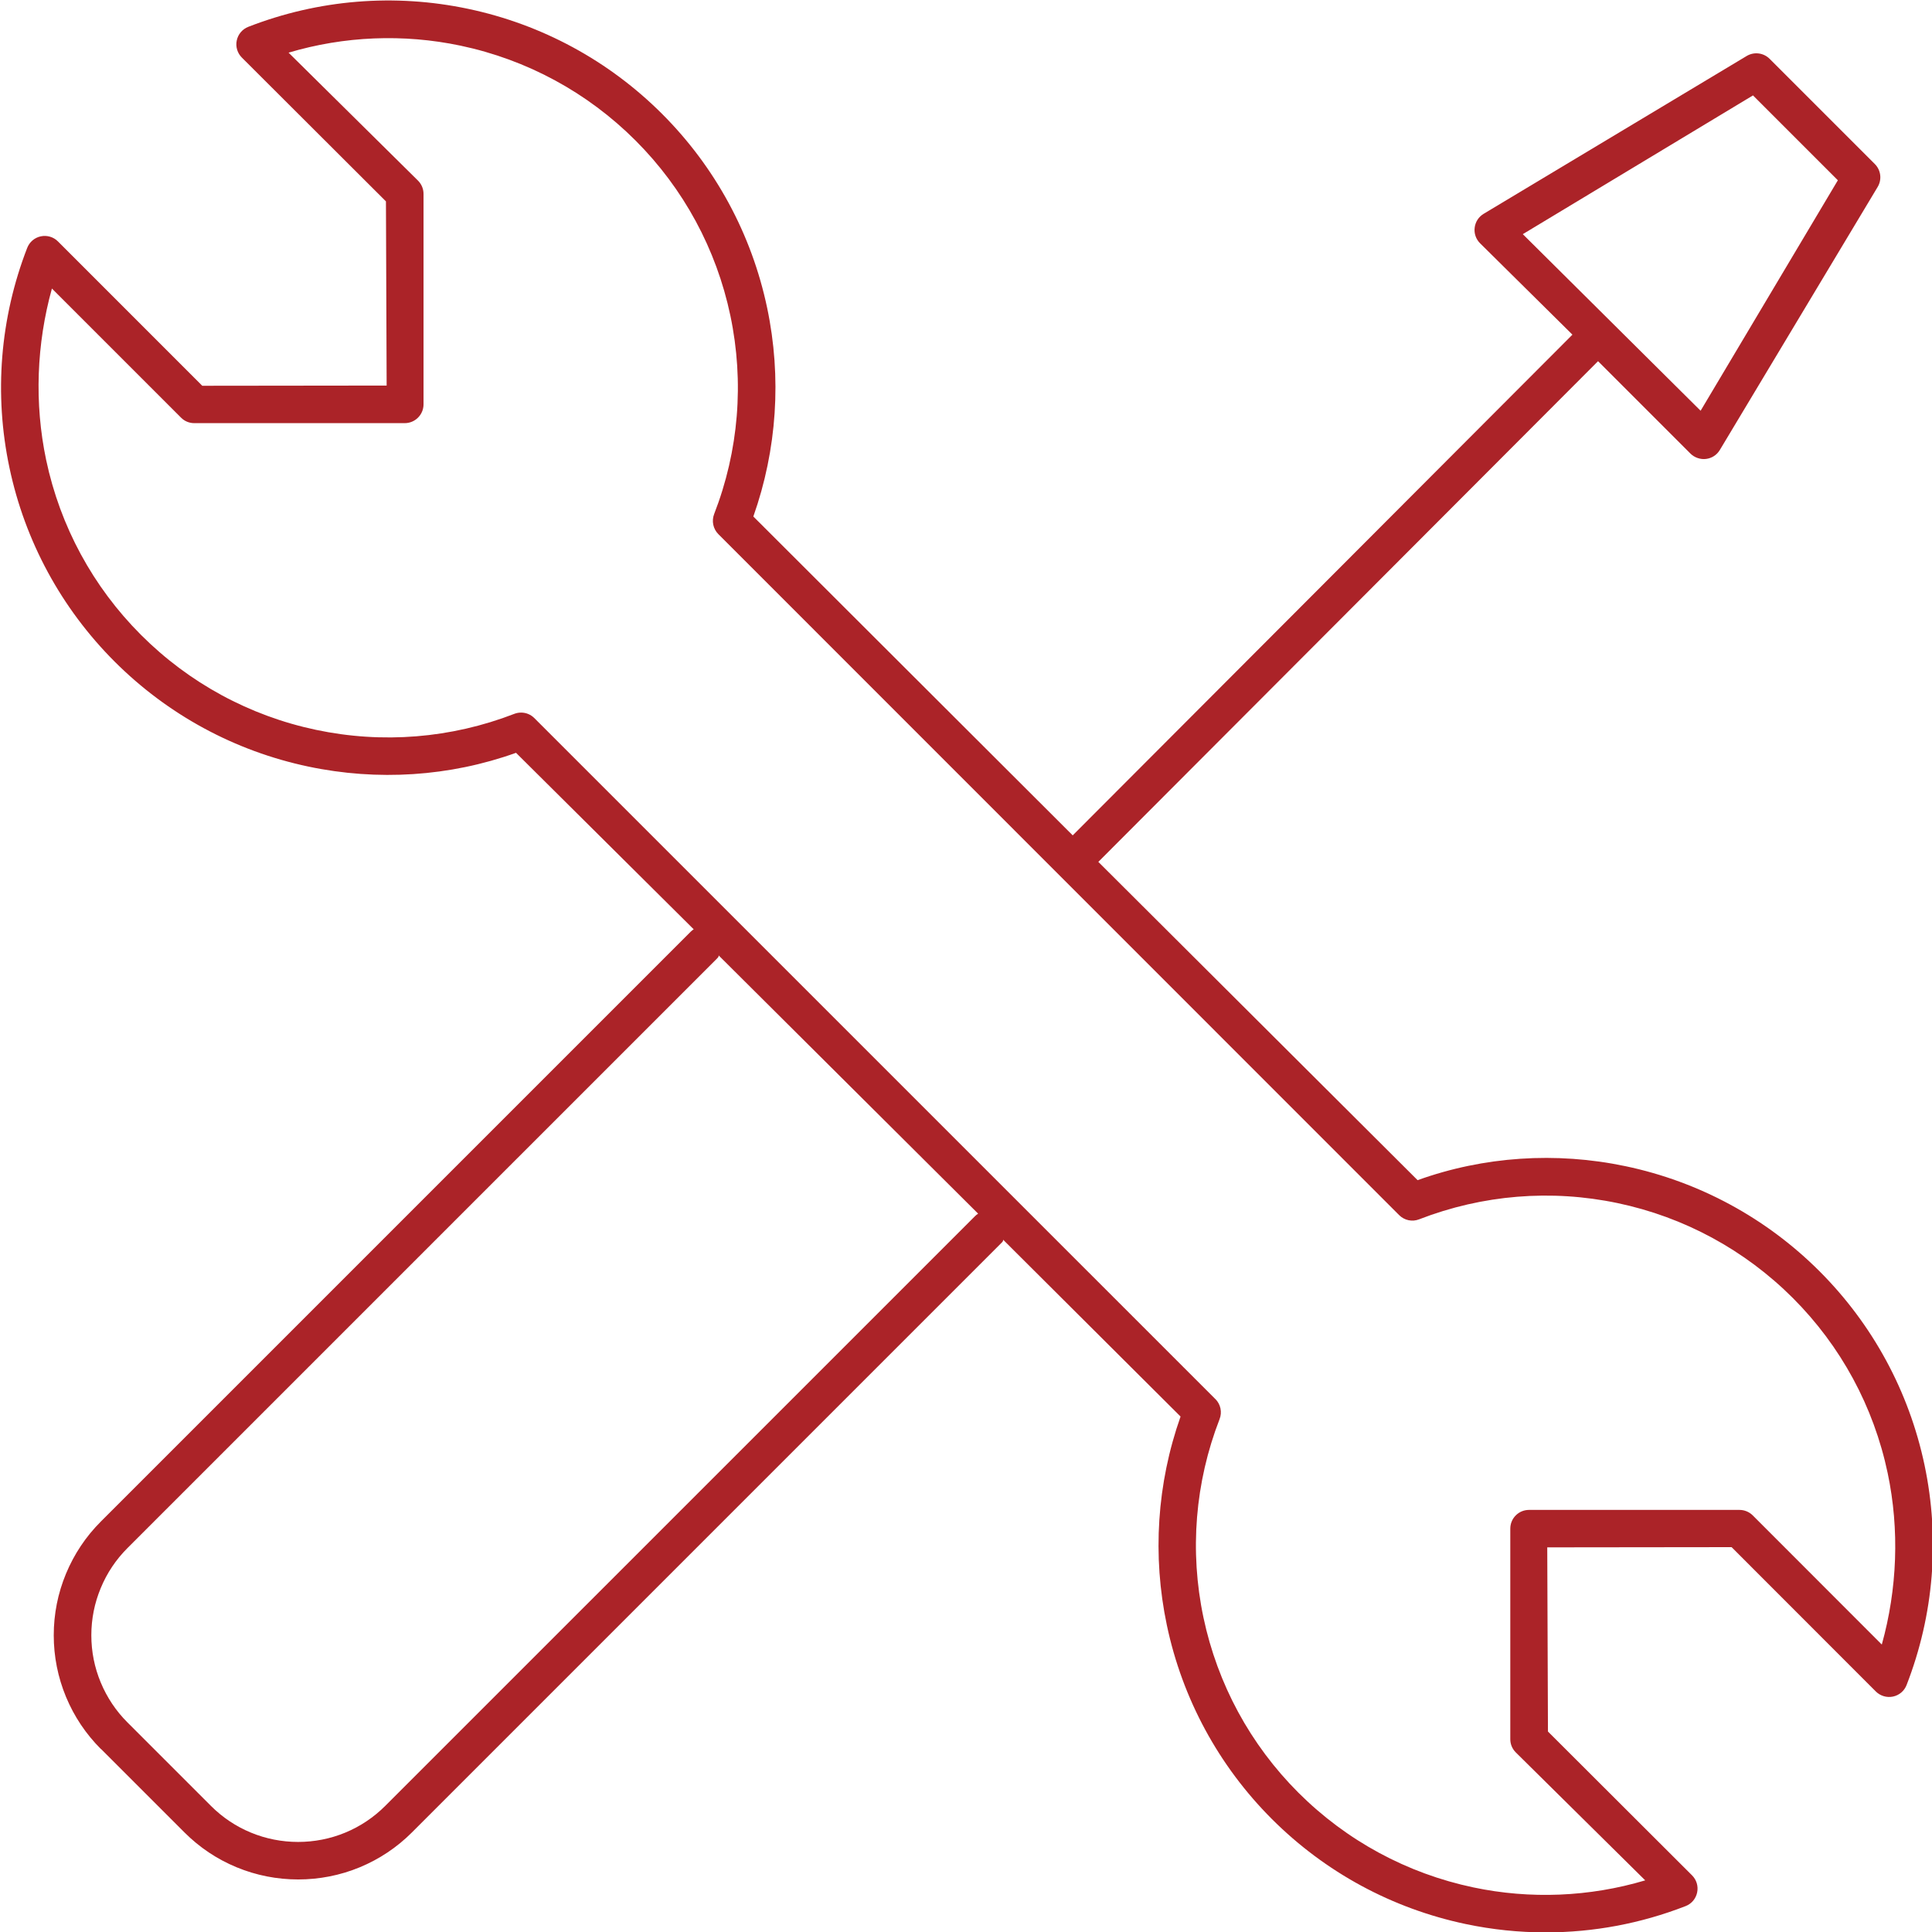
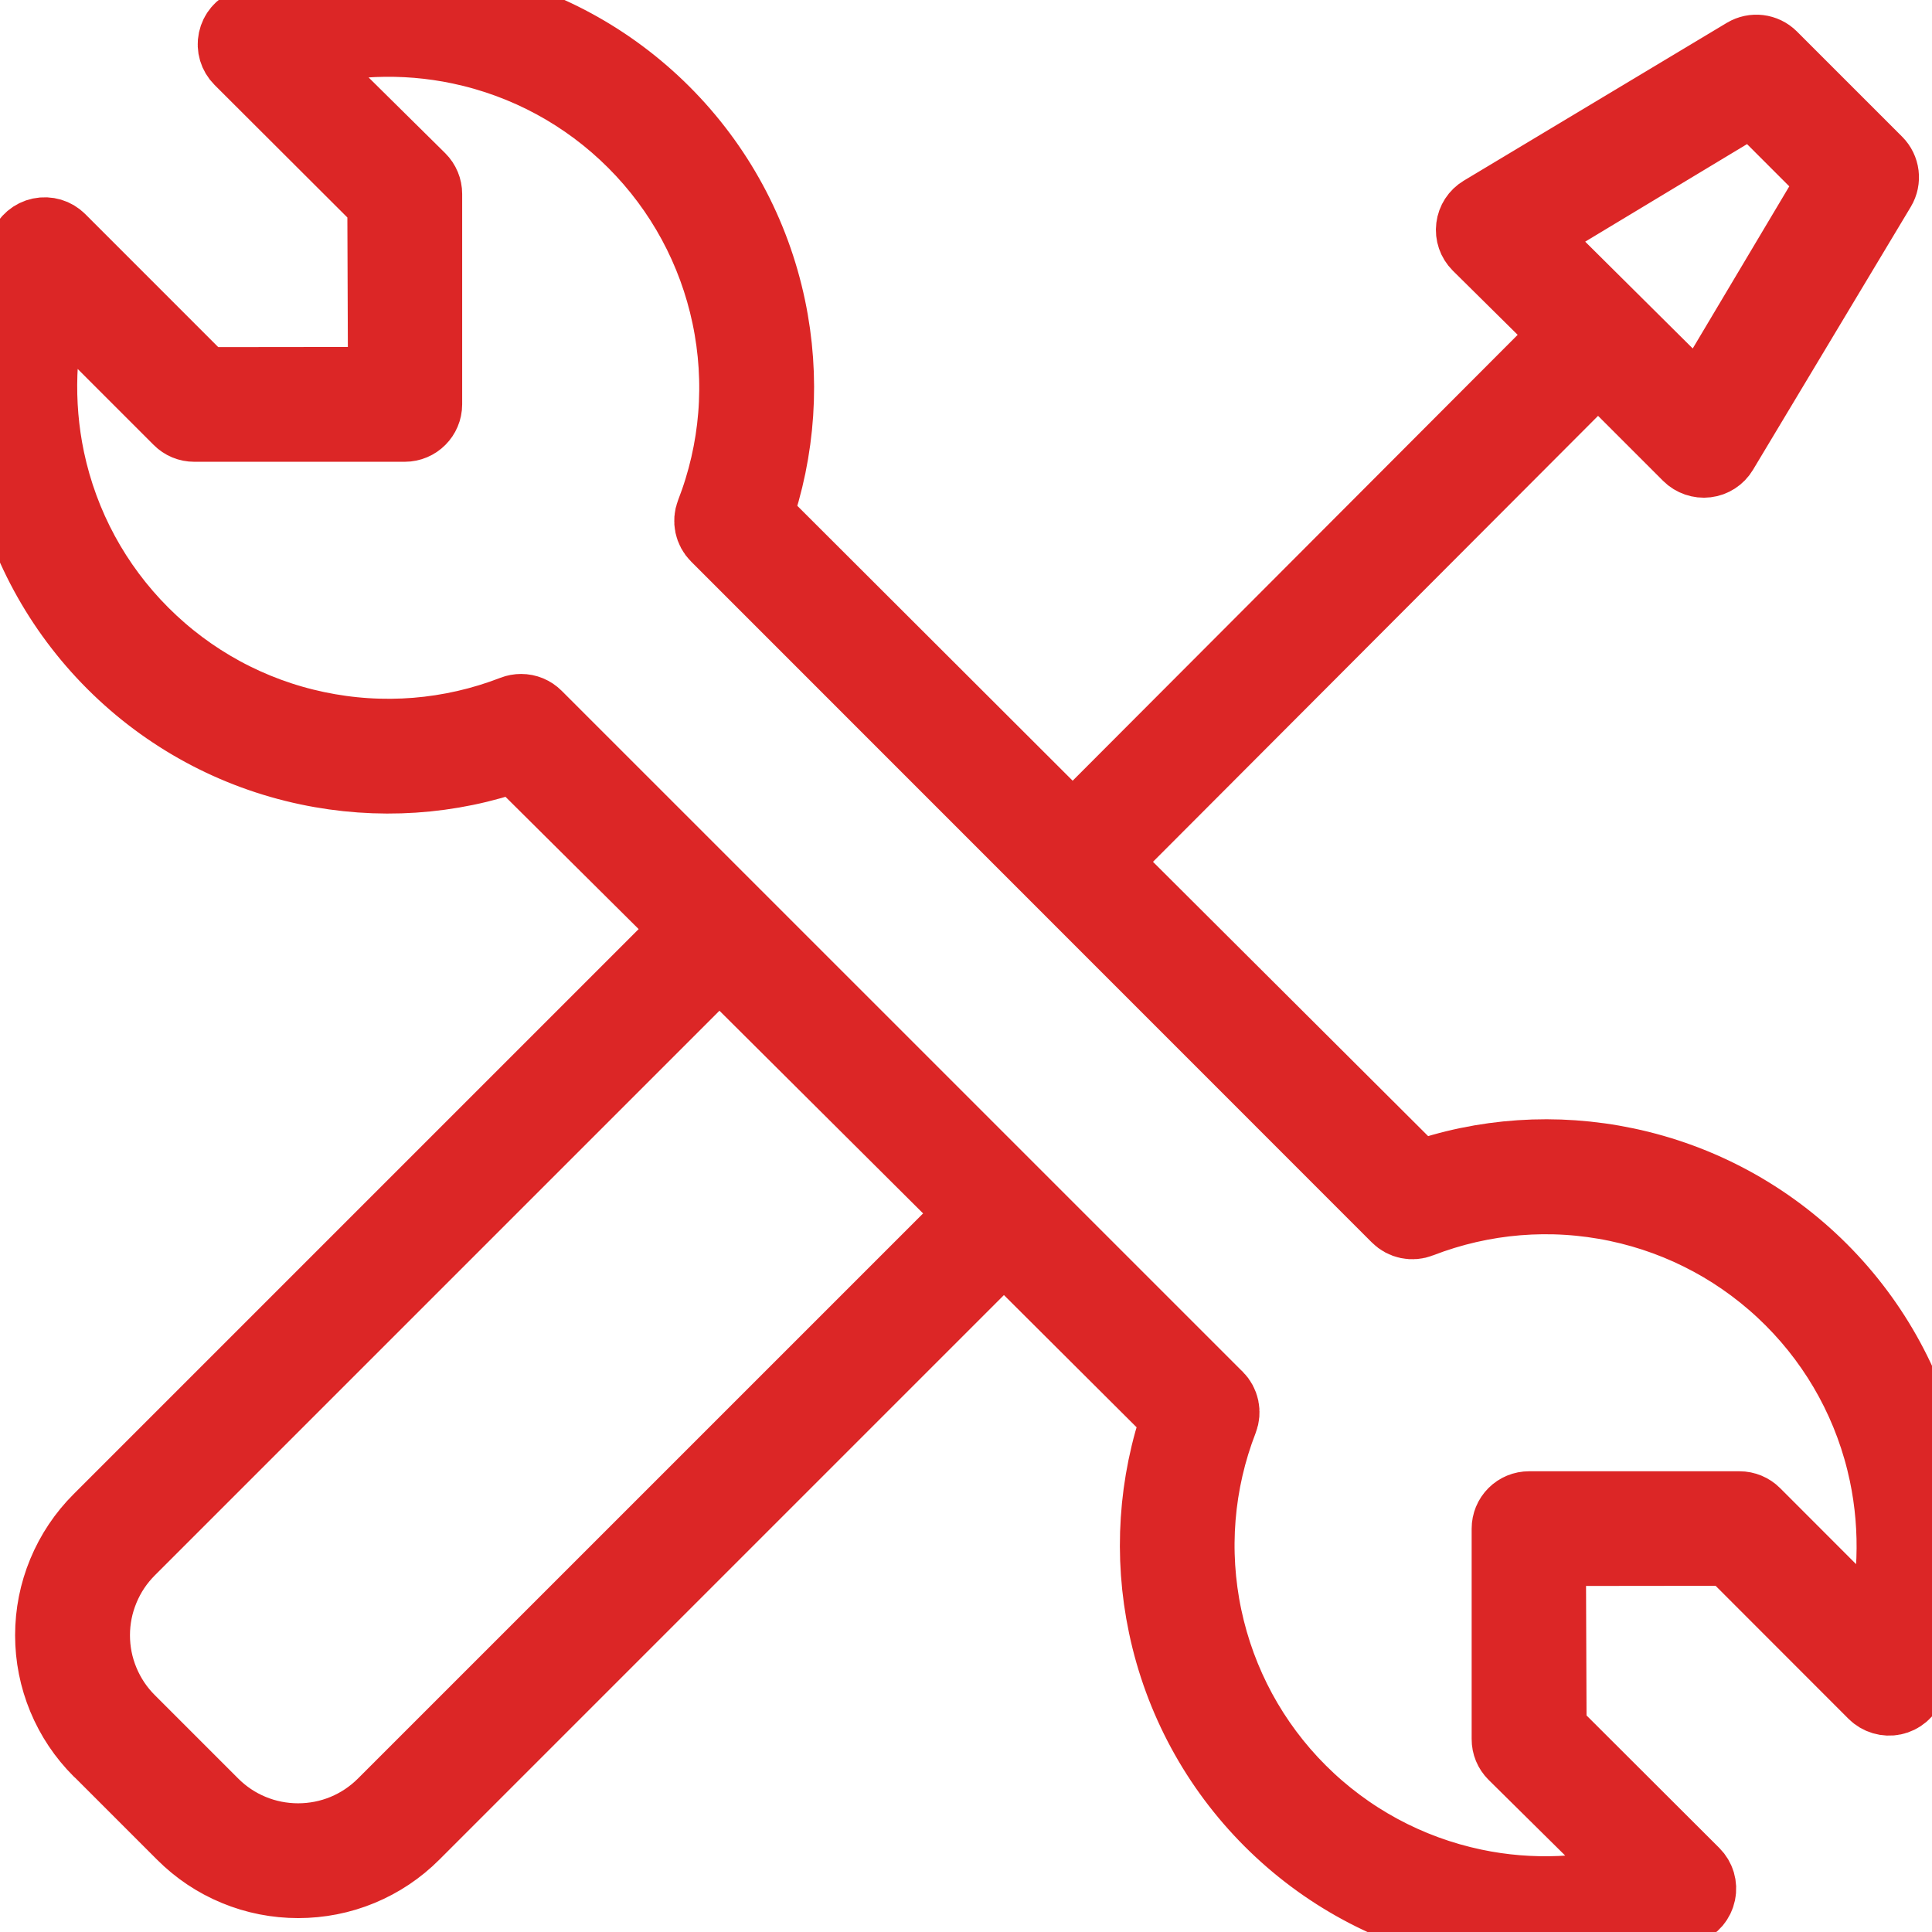
<svg xmlns="http://www.w3.org/2000/svg" id="Layer_1" version="1.1" viewBox="0 0 55 55">
  <defs>
    <style>
      .st0 {
-         fill: #ab2328;
+         fill: #DC2626;
      }
    </style>
  </defs>
-   <path class="st0" d="M2.874,49.793c-.43-.43-.763-.928-.995-1.486-.231-.558-.349-1.149-.349-1.754s.117-1.195.349-1.754c.233-.56.567-1.06.995-1.487l16.785-16.785c.027-.027.057-.052.089-.072l-5.058-5.024c-1.885.676-3.938.809-5.915.391-2.093-.442-4-1.476-5.513-2.989S.711,15.408.269,13.314c-.443-2.095-.269-4.259.505-6.256.066-.17.211-.293.388-.33.178-.037.361.017.487.144l4.109,4.11,5.249-.006-.02-5.243L6.885,1.639c-.128-.128-.183-.311-.145-.488.038-.178.161-.322.33-.388C9.068-.014,11.232-.191,13.329.252c2.096.442,4.004,1.476,5.519,2.99,1.515,1.514,2.55,3.425,2.991,5.522.417,1.98.281,4.034-.393,5.94l9.092,9.077,14.226-14.254-2.631-2.603c-.117-.118-.173-.28-.152-.444.02-.164.113-.307.255-.393l7.488-4.493c.211-.126.479-.093.653.08l2.995,2.995c.174.174.207.443.081.653l-4.493,7.488c-.085.142-.228.235-.393.255-.159.02-.329-.038-.443-.152l-2.631-2.631-14.226,14.254,9.089,9.061c1.885-.678,3.939-.814,5.919-.398,2.097.441,4.006,1.475,5.522,2.99,1.515,1.515,2.549,3.424,2.991,5.521.442,2.096.265,4.26-.511,6.258-.065.169-.21.293-.388.33-.174.037-.361-.018-.488-.145l-4.106-4.109-5.248.006.02,5.243,4.102,4.094c.128.128.183.311.145.488-.037.178-.16.323-.329.388-1.278.497-2.619.748-3.984.748-.759,0-1.523-.079-2.272-.237-2.097-.441-4.005-1.475-5.52-2.989-1.515-1.515-2.549-3.423-2.991-5.519-.417-1.98-.283-4.034.39-5.94l-5.052-5.035c.009.031-.015.06-.041.086l-16.786,16.786c-.427.428-.927.762-1.486.994-1.115.463-2.394.463-3.508,0-.557-.23-1.057-.565-1.486-.994l-2.372-2.372-.003.002ZM20.457,27.197c.011.028-.013.058-.041.086L3.63,44.069c-.329.329-.585.712-.762,1.14-.178.428-.268.88-.268,1.344s.09.916.268,1.344c.178.427.433.81.76,1.136l2.375,2.375c.33.33.713.586,1.139.762.855.355,1.835.355,2.689,0,.427-.177.81-.434,1.139-.763l16.786-16.785c.026-.026.056-.051.089-.072l-7.389-7.354h0ZM34.599,39.827c.15.15.197.374.12.572-.699,1.802-.858,3.756-.459,5.649.4,1.893,1.333,3.616,2.7,4.983,1.37,1.369,3.094,2.302,4.986,2.7,1.616.341,3.307.271,4.89-.201l-3.685-3.643c-.101-.101-.157-.235-.156-.378v-5.991c0-.143.055-.277.156-.378s.235-.156.378-.156h5.991c.141,0,.279.057.378.157l3.673,3.676c.439-1.574.508-3.265.167-4.882-.399-1.893-1.332-3.616-2.7-4.984-1.37-1.369-3.094-2.303-4.987-2.701-1.893-.398-3.847-.238-5.65.461-.196.078-.421.031-.57-.119L20.451,15.207c-.15-.15-.197-.375-.121-.572.701-1.803.86-3.757.462-5.65-.398-1.892-1.331-3.616-2.7-4.985-1.368-1.368-3.092-2.302-4.985-2.701-1.62-.341-3.311-.272-4.892.2l3.685,3.643c.101.101.157.236.157.379v5.99c0,.295-.24.535-.535.535h-5.991c-.143,0-.277-.055-.377-.156l-3.676-3.676c-.437,1.572-.505,3.262-.164,4.88.4,1.891,1.333,3.613,2.7,4.98h0c1.369,1.37,3.091,2.304,4.981,2.703,1.891.4,3.843.243,5.646-.455.062-.024.127-.036.193-.036.143,0,.277.056.378.157l19.386,19.385h0ZM49.904,2.716l-6.553,3.95,5.062,5.027,3.907-6.561s-2.416-2.416-2.416-2.416Z" />
+   <path class="st0" d="M2.874,49.793c-.43-.43-.763-.928-.995-1.486-.231-.558-.349-1.149-.349-1.754s.117-1.195.349-1.754c.233-.56.567-1.06.995-1.487l16.785-16.785c.027-.027.057-.052.089-.072l-5.058-5.024c-1.885.676-3.938.809-5.915.391-2.093-.442-4-1.476-5.513-2.989S.711,15.408.269,13.314c-.443-2.095-.269-4.259.505-6.256.066-.17.211-.293.388-.33.178-.037.361.017.487.144l4.109,4.11,5.249-.006-.02-5.243L6.885,1.639c-.128-.128-.183-.311-.145-.488.038-.178.161-.322.33-.388C9.068-.014,11.232-.191,13.329.252c2.096.442,4.004,1.476,5.519,2.99,1.515,1.514,2.55,3.425,2.991,5.522.417,1.98.281,4.034-.393,5.94l9.092,9.077,14.226-14.254-2.631-2.603c-.117-.118-.173-.28-.152-.444.02-.164.113-.307.255-.393l7.488-4.493c.211-.126.479-.093.653.08l2.995,2.995c.174.174.207.443.081.653l-4.493,7.488c-.085.142-.228.235-.393.255-.159.02-.329-.038-.443-.152l-2.631-2.631-14.226,14.254,9.089,9.061c1.885-.678,3.939-.814,5.919-.398,2.097.441,4.006,1.475,5.522,2.99,1.515,1.515,2.549,3.424,2.991,5.521.442,2.096.265,4.26-.511,6.258-.065.169-.21.293-.388.33-.174.037-.361-.018-.488-.145l-4.106-4.109-5.248.006.02,5.243,4.102,4.094c.128.128.183.311.145.488-.037.178-.16.323-.329.388-1.278.497-2.619.748-3.984.748-.759,0-1.523-.079-2.272-.237-2.097-.441-4.005-1.475-5.52-2.989-1.515-1.515-2.549-3.423-2.991-5.519-.417-1.98-.283-4.034.39-5.94l-5.052-5.035c.009.031-.015.06-.041.086l-16.786,16.786c-.427.428-.927.762-1.486.994-1.115.463-2.394.463-3.508,0-.557-.23-1.057-.565-1.486-.994l-2.372-2.372-.003.002ZM20.457,27.197c.011.028-.013.058-.041.086L3.63,44.069c-.329.329-.585.712-.762,1.14-.178.428-.268.88-.268,1.344s.09.916.268,1.344c.178.427.433.81.76,1.136l2.375,2.375c.33.33.713.586,1.139.762.855.355,1.835.355,2.689,0,.427-.177.81-.434,1.139-.763l16.786-16.785c.026-.026.056-.051.089-.072l-7.389-7.354h0ZM34.599,39.827c.15.15.197.374.12.572-.699,1.802-.858,3.756-.459,5.649.4,1.893,1.333,3.616,2.7,4.983,1.37,1.369,3.094,2.302,4.986,2.7,1.616.341,3.307.271,4.89-.201l-3.685-3.643c-.101-.101-.157-.235-.156-.378v-5.991c0-.143.055-.277.156-.378s.235-.156.378-.156h5.991c.141,0,.279.057.378.157l3.673,3.676c.439-1.574.508-3.265.167-4.882-.399-1.893-1.332-3.616-2.7-4.984-1.37-1.369-3.094-2.303-4.987-2.701-1.893-.398-3.847-.238-5.65.461-.196.078-.421.031-.57-.119L20.451,15.207c-.15-.15-.197-.375-.121-.572.701-1.803.86-3.757.462-5.65-.398-1.892-1.331-3.616-2.7-4.985-1.368-1.368-3.092-2.302-4.985-2.701-1.62-.341-3.311-.272-4.892.2l3.685,3.643c.101.101.157.236.157.379v5.99c0,.295-.24.535-.535.535h-5.991c-.143,0-.277-.055-.377-.156l-3.676-3.676c-.437,1.572-.505,3.262-.164,4.88.4,1.891,1.333,3.613,2.7,4.98h0c1.369,1.37,3.091,2.304,4.981,2.703,1.891.4,3.843.243,5.646-.455.062-.024.127-.036.193-.036.143,0,.277.056.378.157l19.386,19.385h0ZM49.904,2.716l-6.553,3.95,5.062,5.027,3.907-6.561s-2.416-2.416-2.416-2.416Z" fill="none" stroke="#DC2626" stroke-width="2.2" stroke-linecap="round" stroke-linejoin="round" />
</svg>
